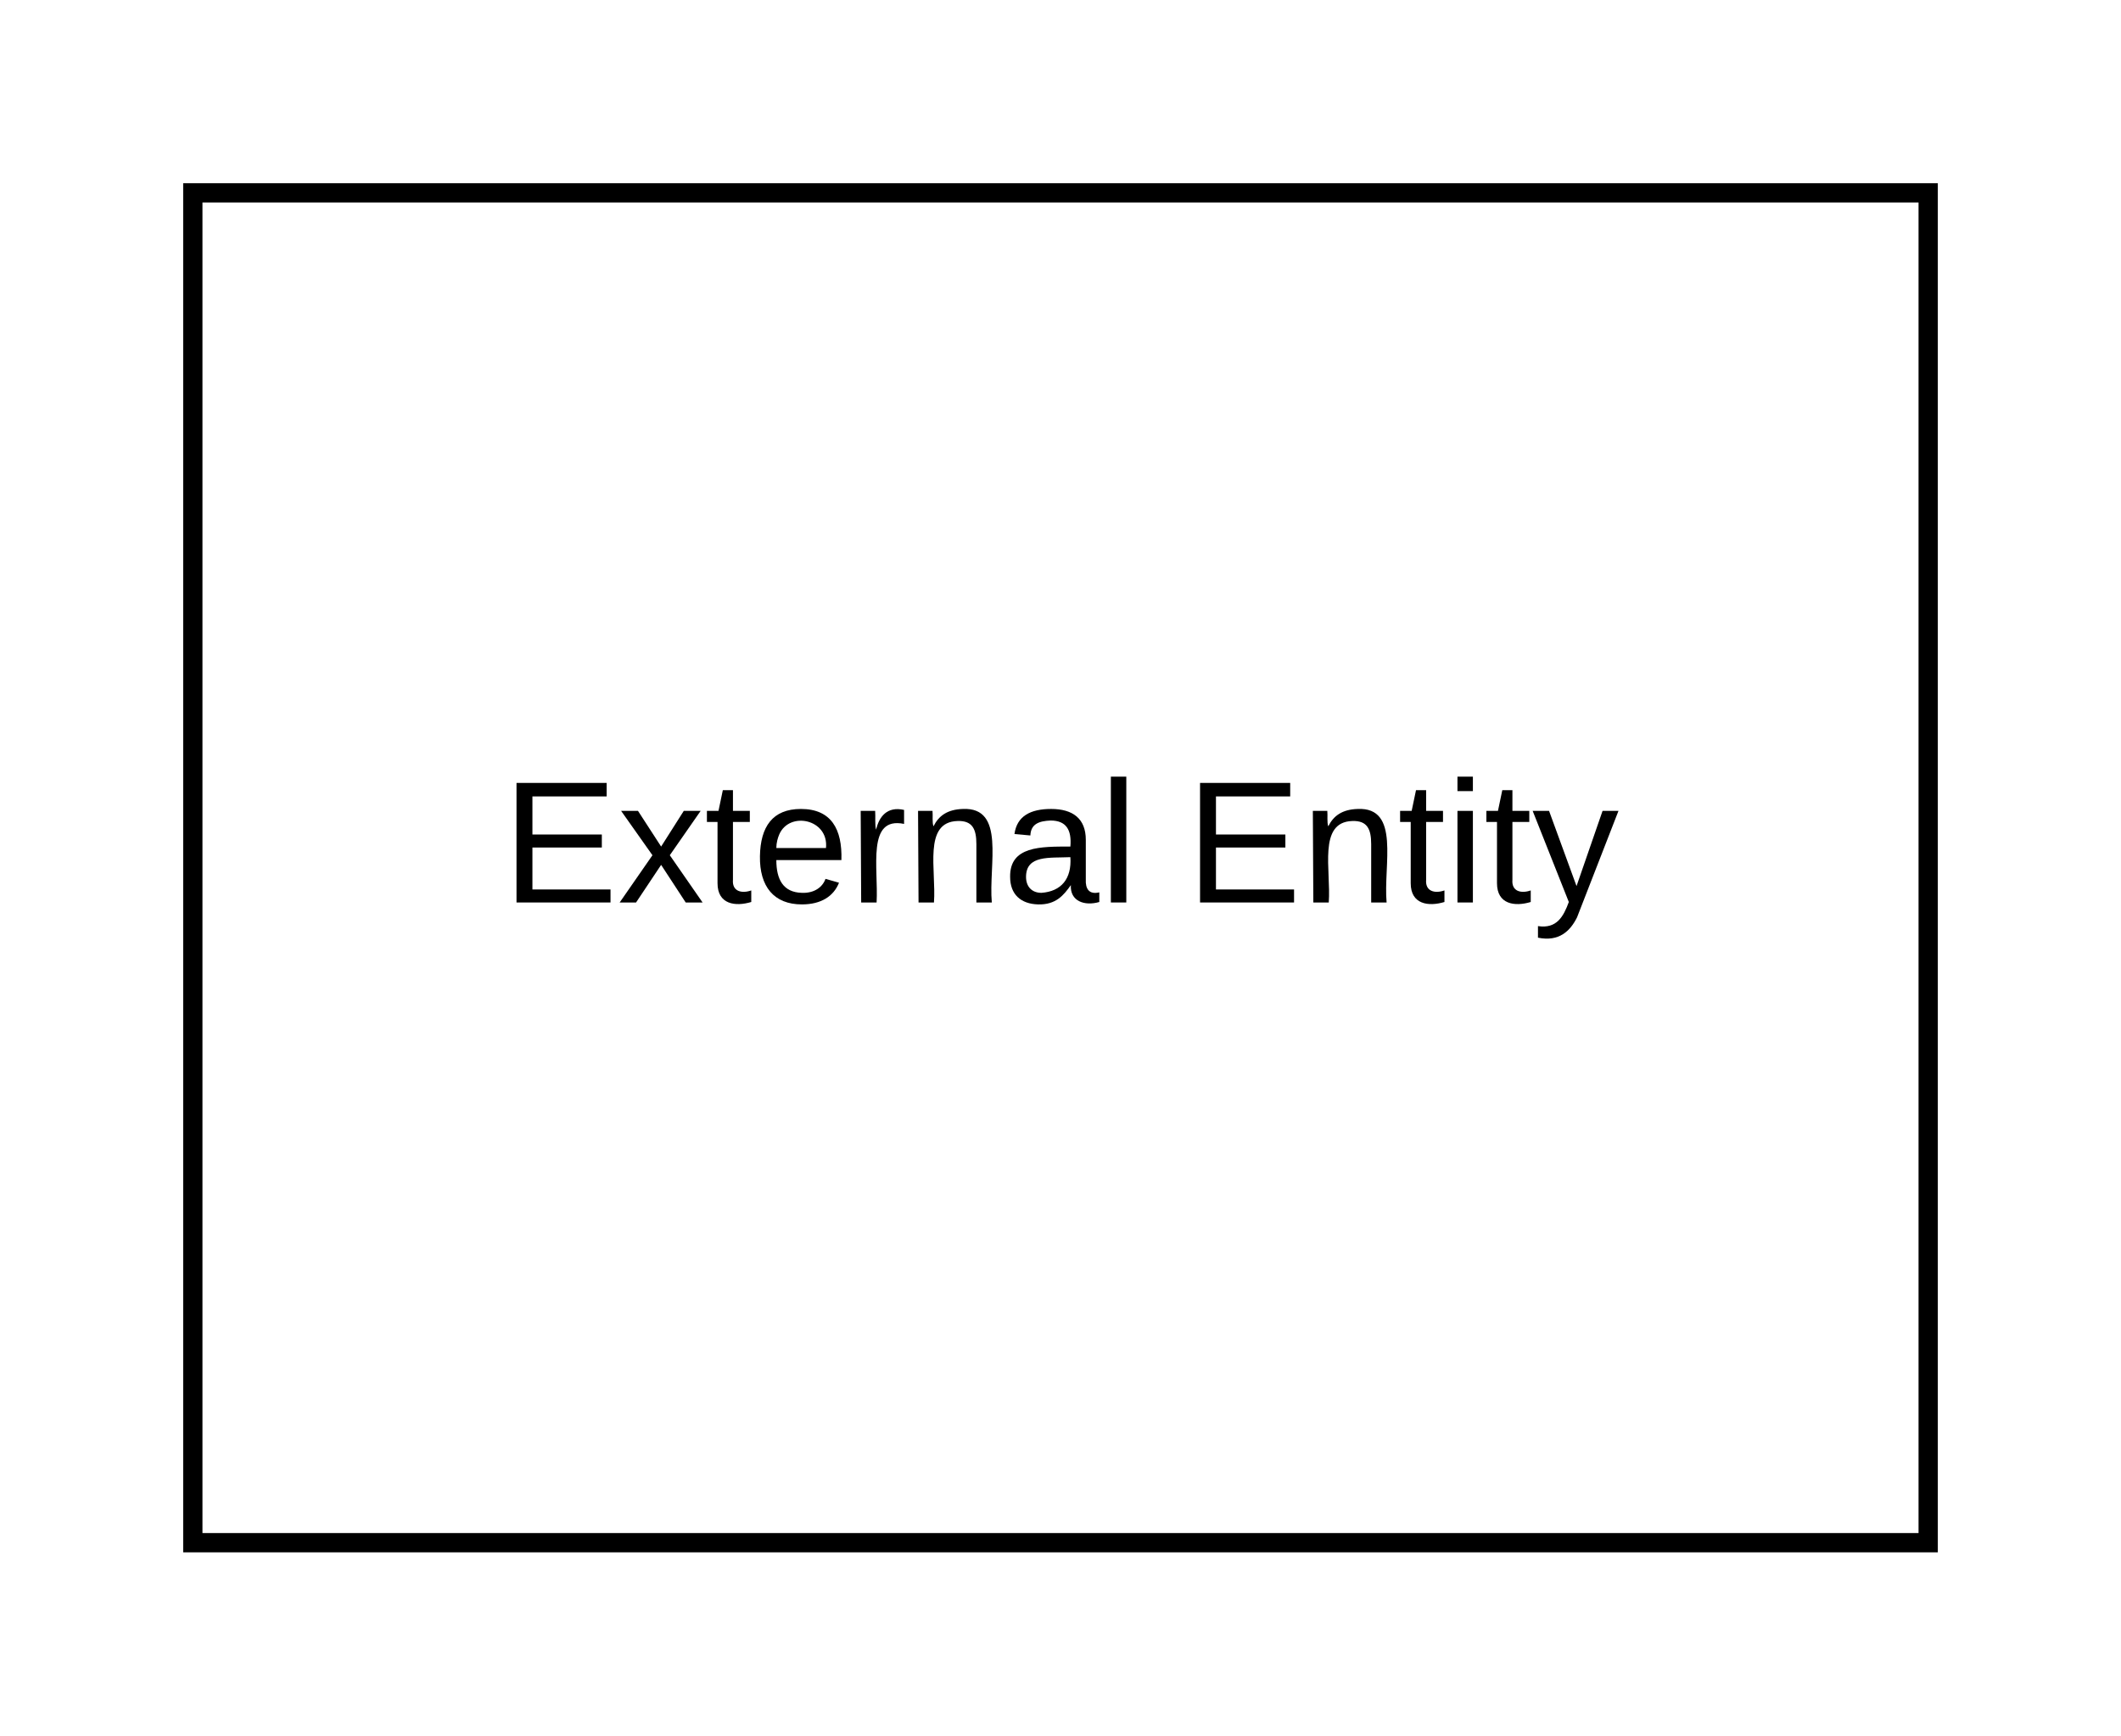
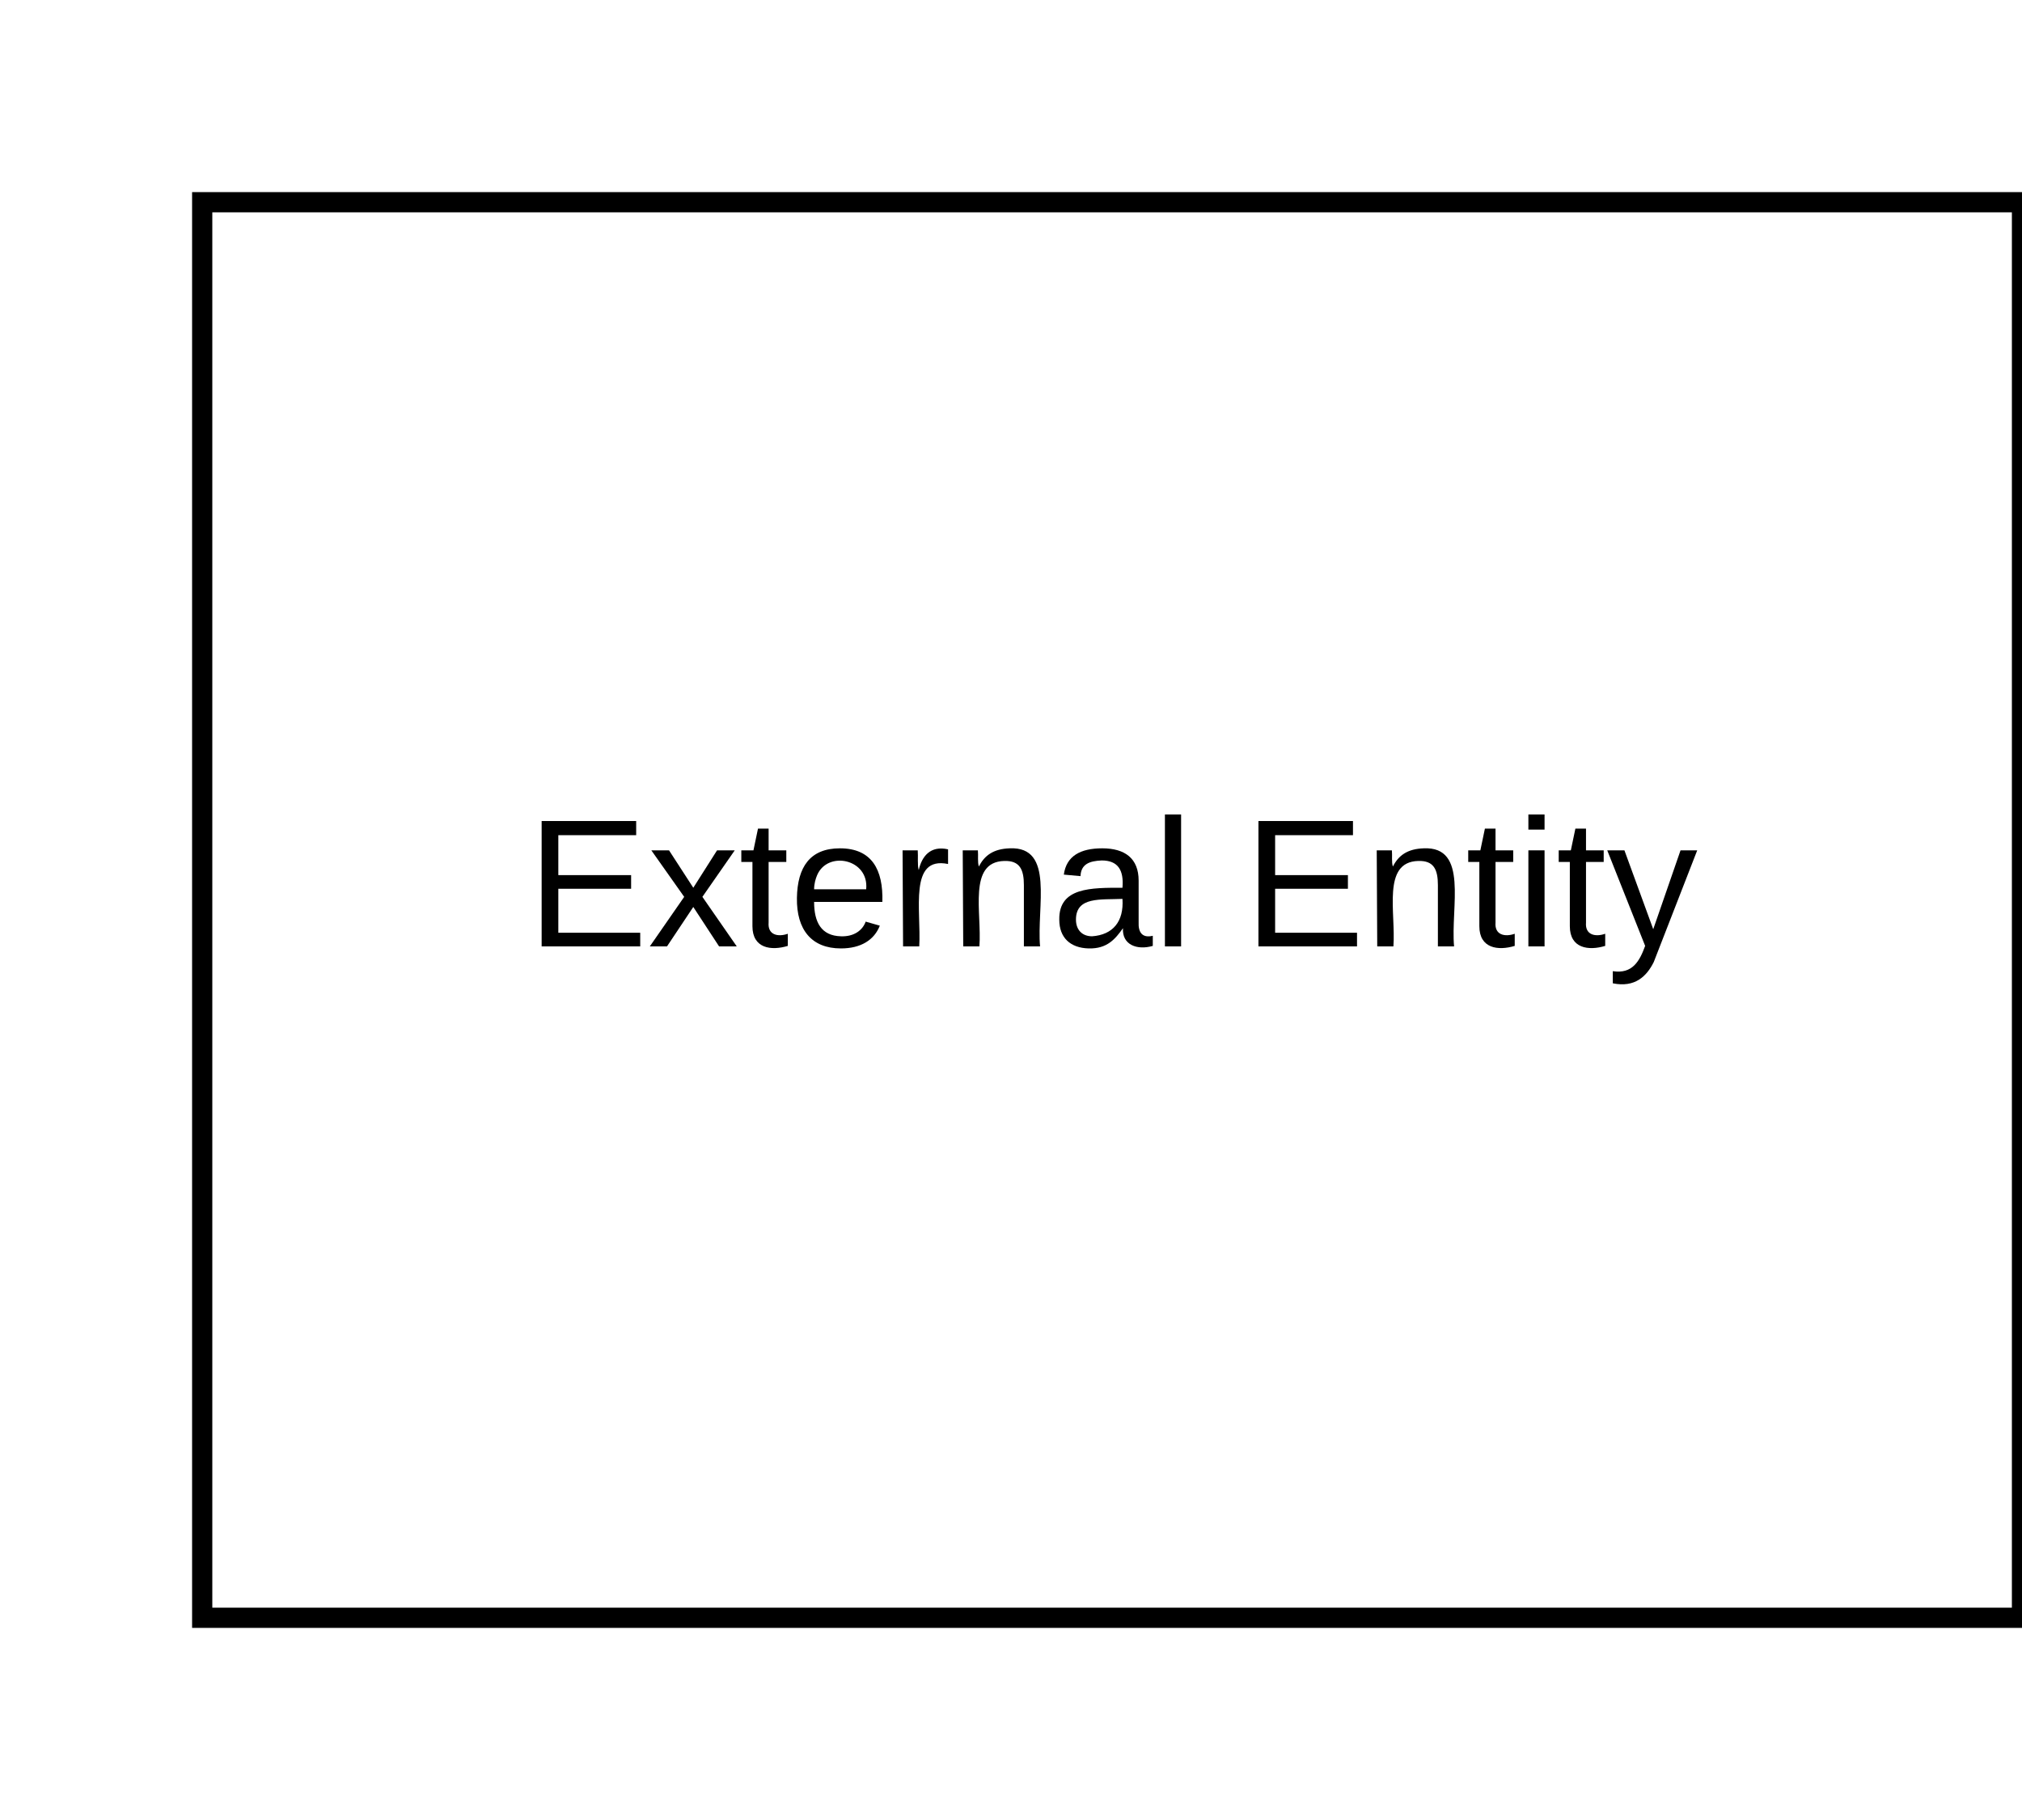
- <svg xmlns="http://www.w3.org/2000/svg" xmlns:xlink="http://www.w3.org/1999/xlink" width="220" height="180">
+ <svg xmlns="http://www.w3.org/2000/svg" xmlns:xlink="http://www.w3.org/1999/xlink" width="200" height="180">
  <g transform="translate(-120 -120)">
    <path d="M0 0h1360v1760H0z" fill="#fff" />
    <path d="M140 140h180v140H140z" stroke="#000" stroke-width="2" fill="#fff" />
    <use xlink:href="#a" transform="matrix(1,0,0,1,160,140) translate(12.075 73.6)" />
    <use xlink:href="#b" transform="matrix(1,0,0,1,160,140) translate(82.975 73.6)" />
    <defs>
      <path d="M30 0v-248h187v28H63v79h144v27H63v87h162V0H30" id="c" />
      <path d="M141 0L90-78 38 0H4l68-98-65-92h35l48 74 47-74h35l-64 92 68 98h-35" id="d" />
      <path d="M59-47c-2 24 18 29 38 22v24C64 9 27 4 27-40v-127H5v-23h24l9-43h21v43h35v23H59v120" id="e" />
      <path d="M100-194c63 0 86 42 84 106H49c0 40 14 67 53 68 26 1 43-12 49-29l28 8c-11 28-37 45-77 45C44 4 14-33 15-96c1-61 26-98 85-98zm52 81c6-60-76-77-97-28-3 7-6 17-6 28h103" id="f" />
      <path d="M114-163C36-179 61-72 57 0H25l-1-190h30c1 12-1 29 2 39 6-27 23-49 58-41v29" id="g" />
      <path d="M117-194c89-4 53 116 60 194h-32v-121c0-31-8-49-39-48C34-167 62-67 57 0H25l-1-190h30c1 10-1 24 2 32 11-22 29-35 61-36" id="h" />
      <path d="M141-36C126-15 110 5 73 4 37 3 15-17 15-53c-1-64 63-63 125-63 3-35-9-54-41-54-24 1-41 7-42 31l-33-3c5-37 33-52 76-52 45 0 72 20 72 64v82c-1 20 7 32 28 27v20c-31 9-61-2-59-35zM48-53c0 20 12 33 32 33 41-3 63-29 60-74-43 2-92-5-92 41" id="i" />
      <path d="M24 0v-261h32V0H24" id="j" />
      <g id="a">
        <use transform="matrix(0.05,0,0,0.05,0,0)" xlink:href="#c" />
        <use transform="matrix(0.05,0,0,0.05,12,0)" xlink:href="#d" />
        <use transform="matrix(0.05,0,0,0.05,21,0)" xlink:href="#e" />
        <use transform="matrix(0.05,0,0,0.05,26,0)" xlink:href="#f" />
        <use transform="matrix(0.05,0,0,0.05,36,0)" xlink:href="#g" />
        <use transform="matrix(0.05,0,0,0.05,41.95,0)" xlink:href="#h" />
        <use transform="matrix(0.05,0,0,0.05,51.95,0)" xlink:href="#i" />
        <use transform="matrix(0.05,0,0,0.05,61.95,0)" xlink:href="#j" />
      </g>
      <path d="M24-231v-30h32v30H24zM24 0v-190h32V0H24" id="k" />
      <path d="M179-190L93 31C79 59 56 82 12 73V49c39 6 53-20 64-50L1-190h34L92-34l54-156h33" id="l" />
      <g id="b">
        <use transform="matrix(0.05,0,0,0.05,0,0)" xlink:href="#c" />
        <use transform="matrix(0.05,0,0,0.05,12,0)" xlink:href="#h" />
        <use transform="matrix(0.05,0,0,0.05,22,0)" xlink:href="#e" />
        <use transform="matrix(0.05,0,0,0.05,27,0)" xlink:href="#k" />
        <use transform="matrix(0.05,0,0,0.05,30.95,0)" xlink:href="#e" />
        <use transform="matrix(0.05,0,0,0.05,35.95,0)" xlink:href="#l" />
      </g>
    </defs>
  </g>
</svg>
